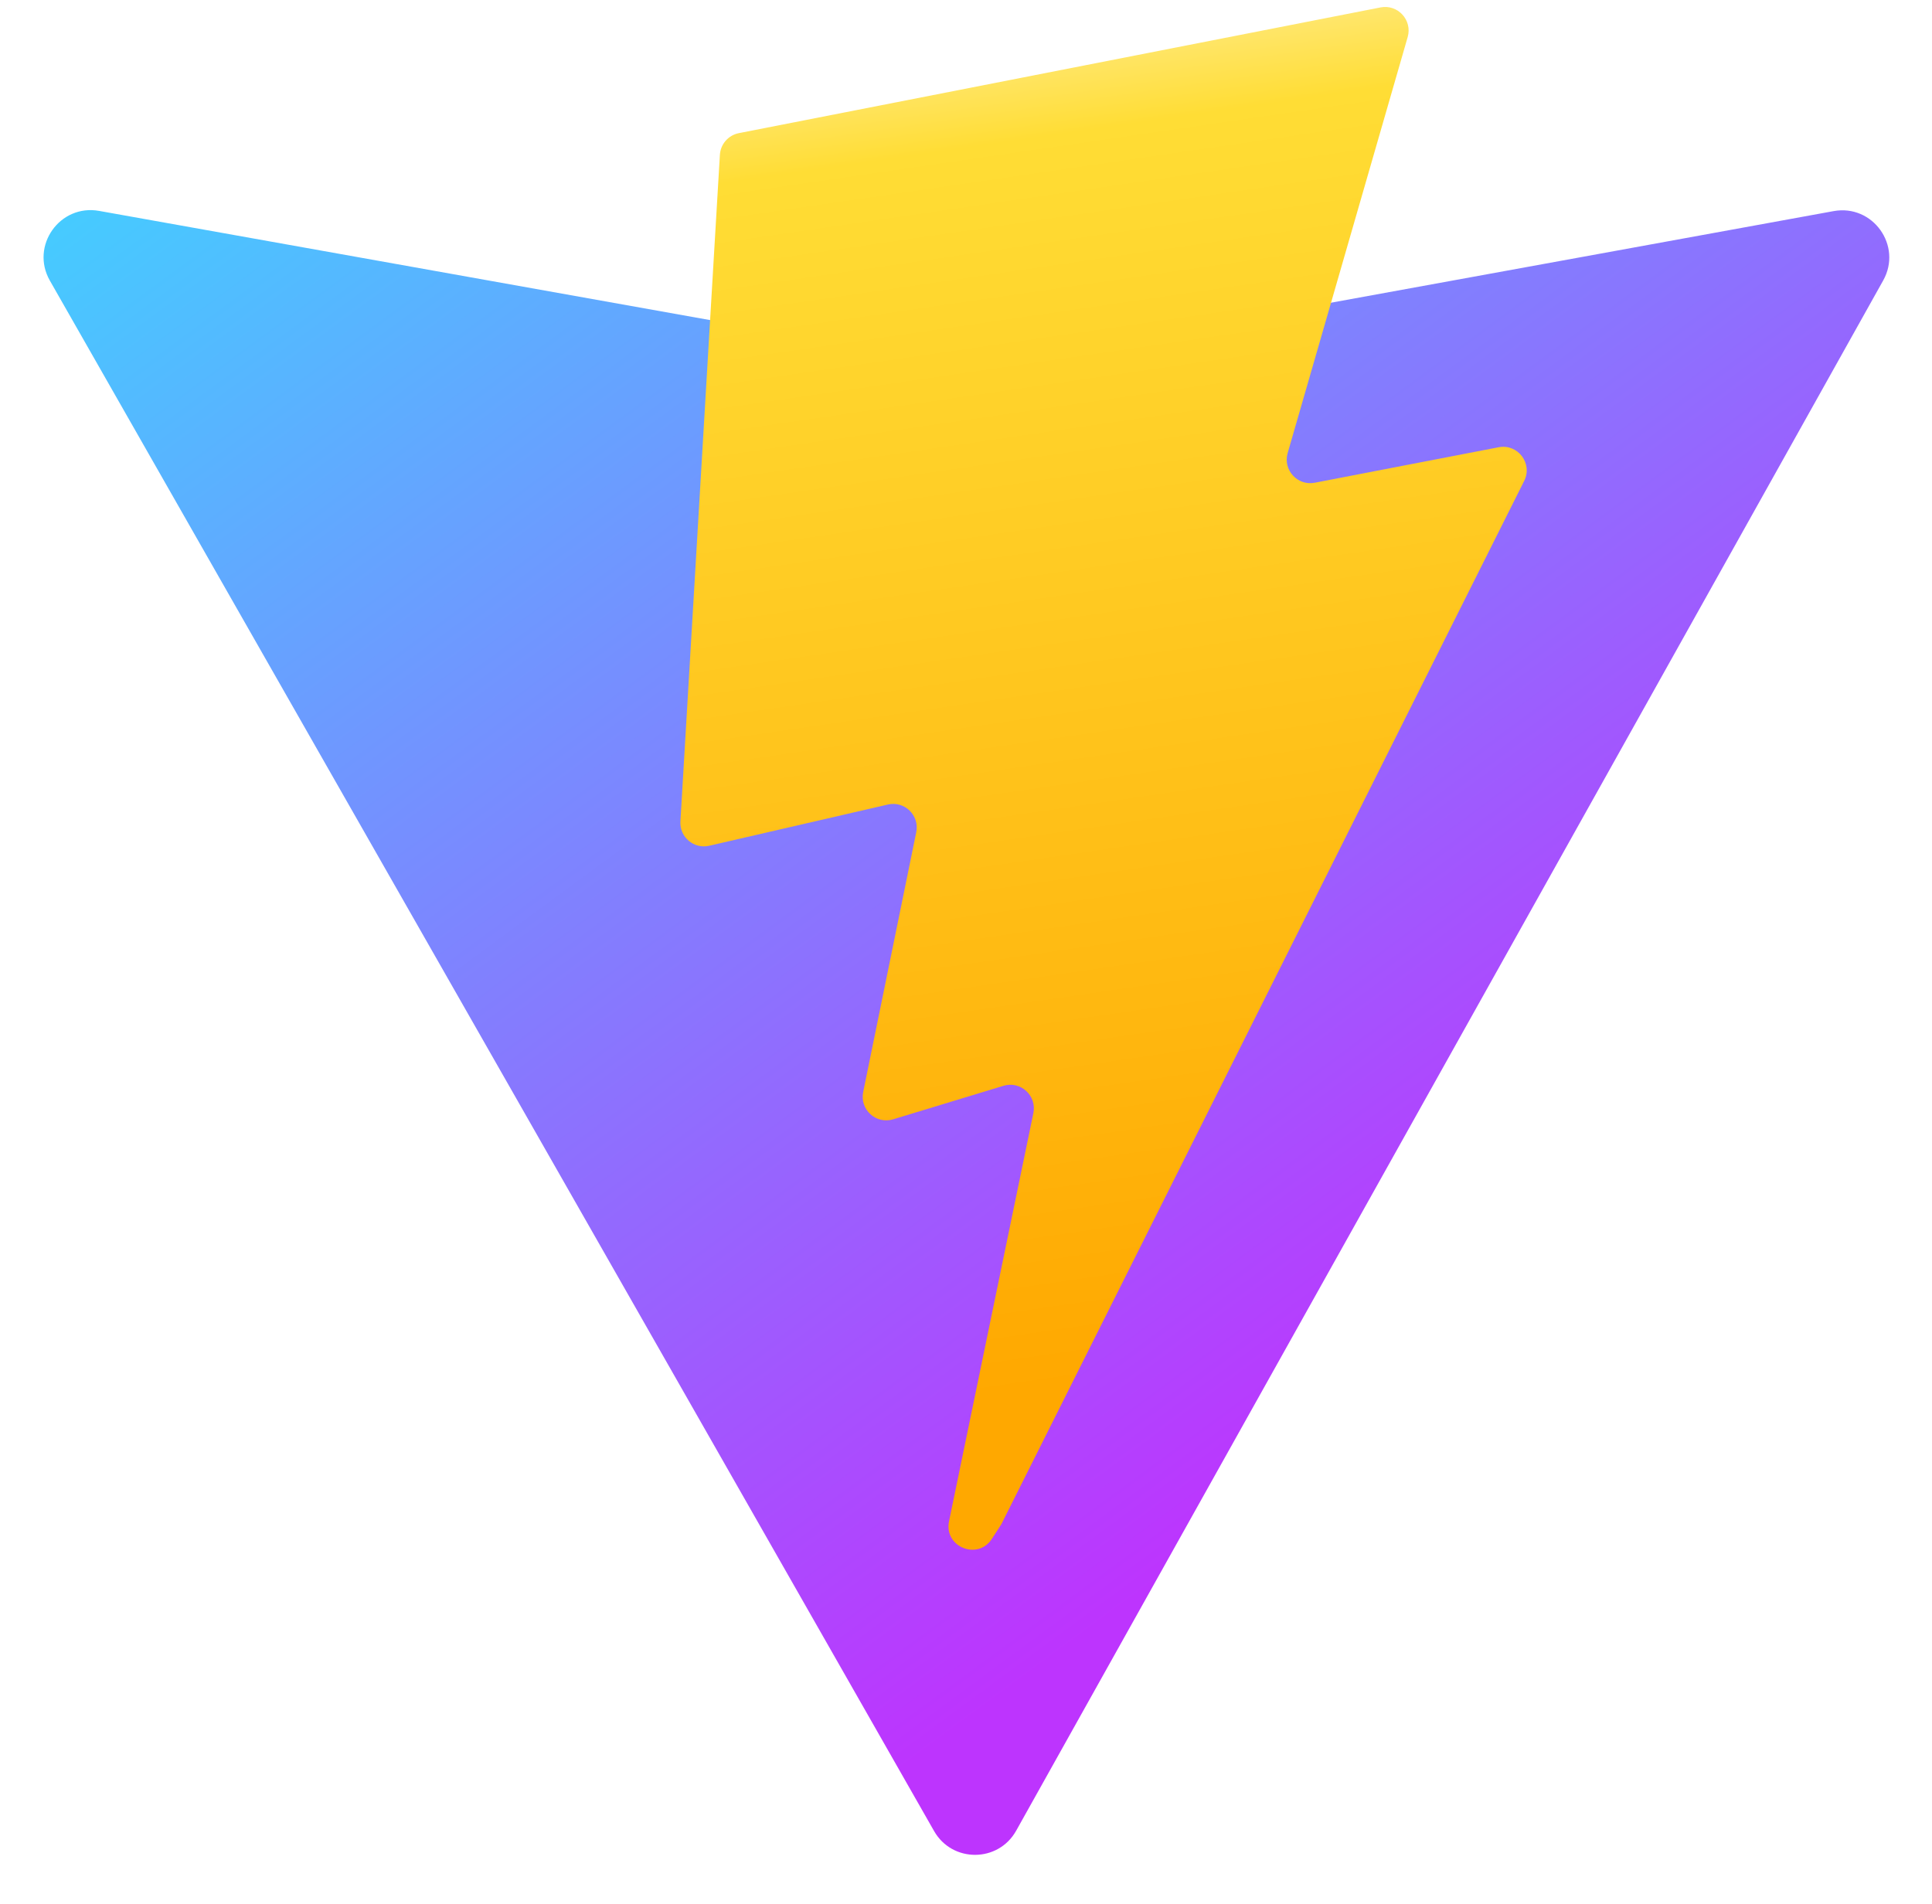
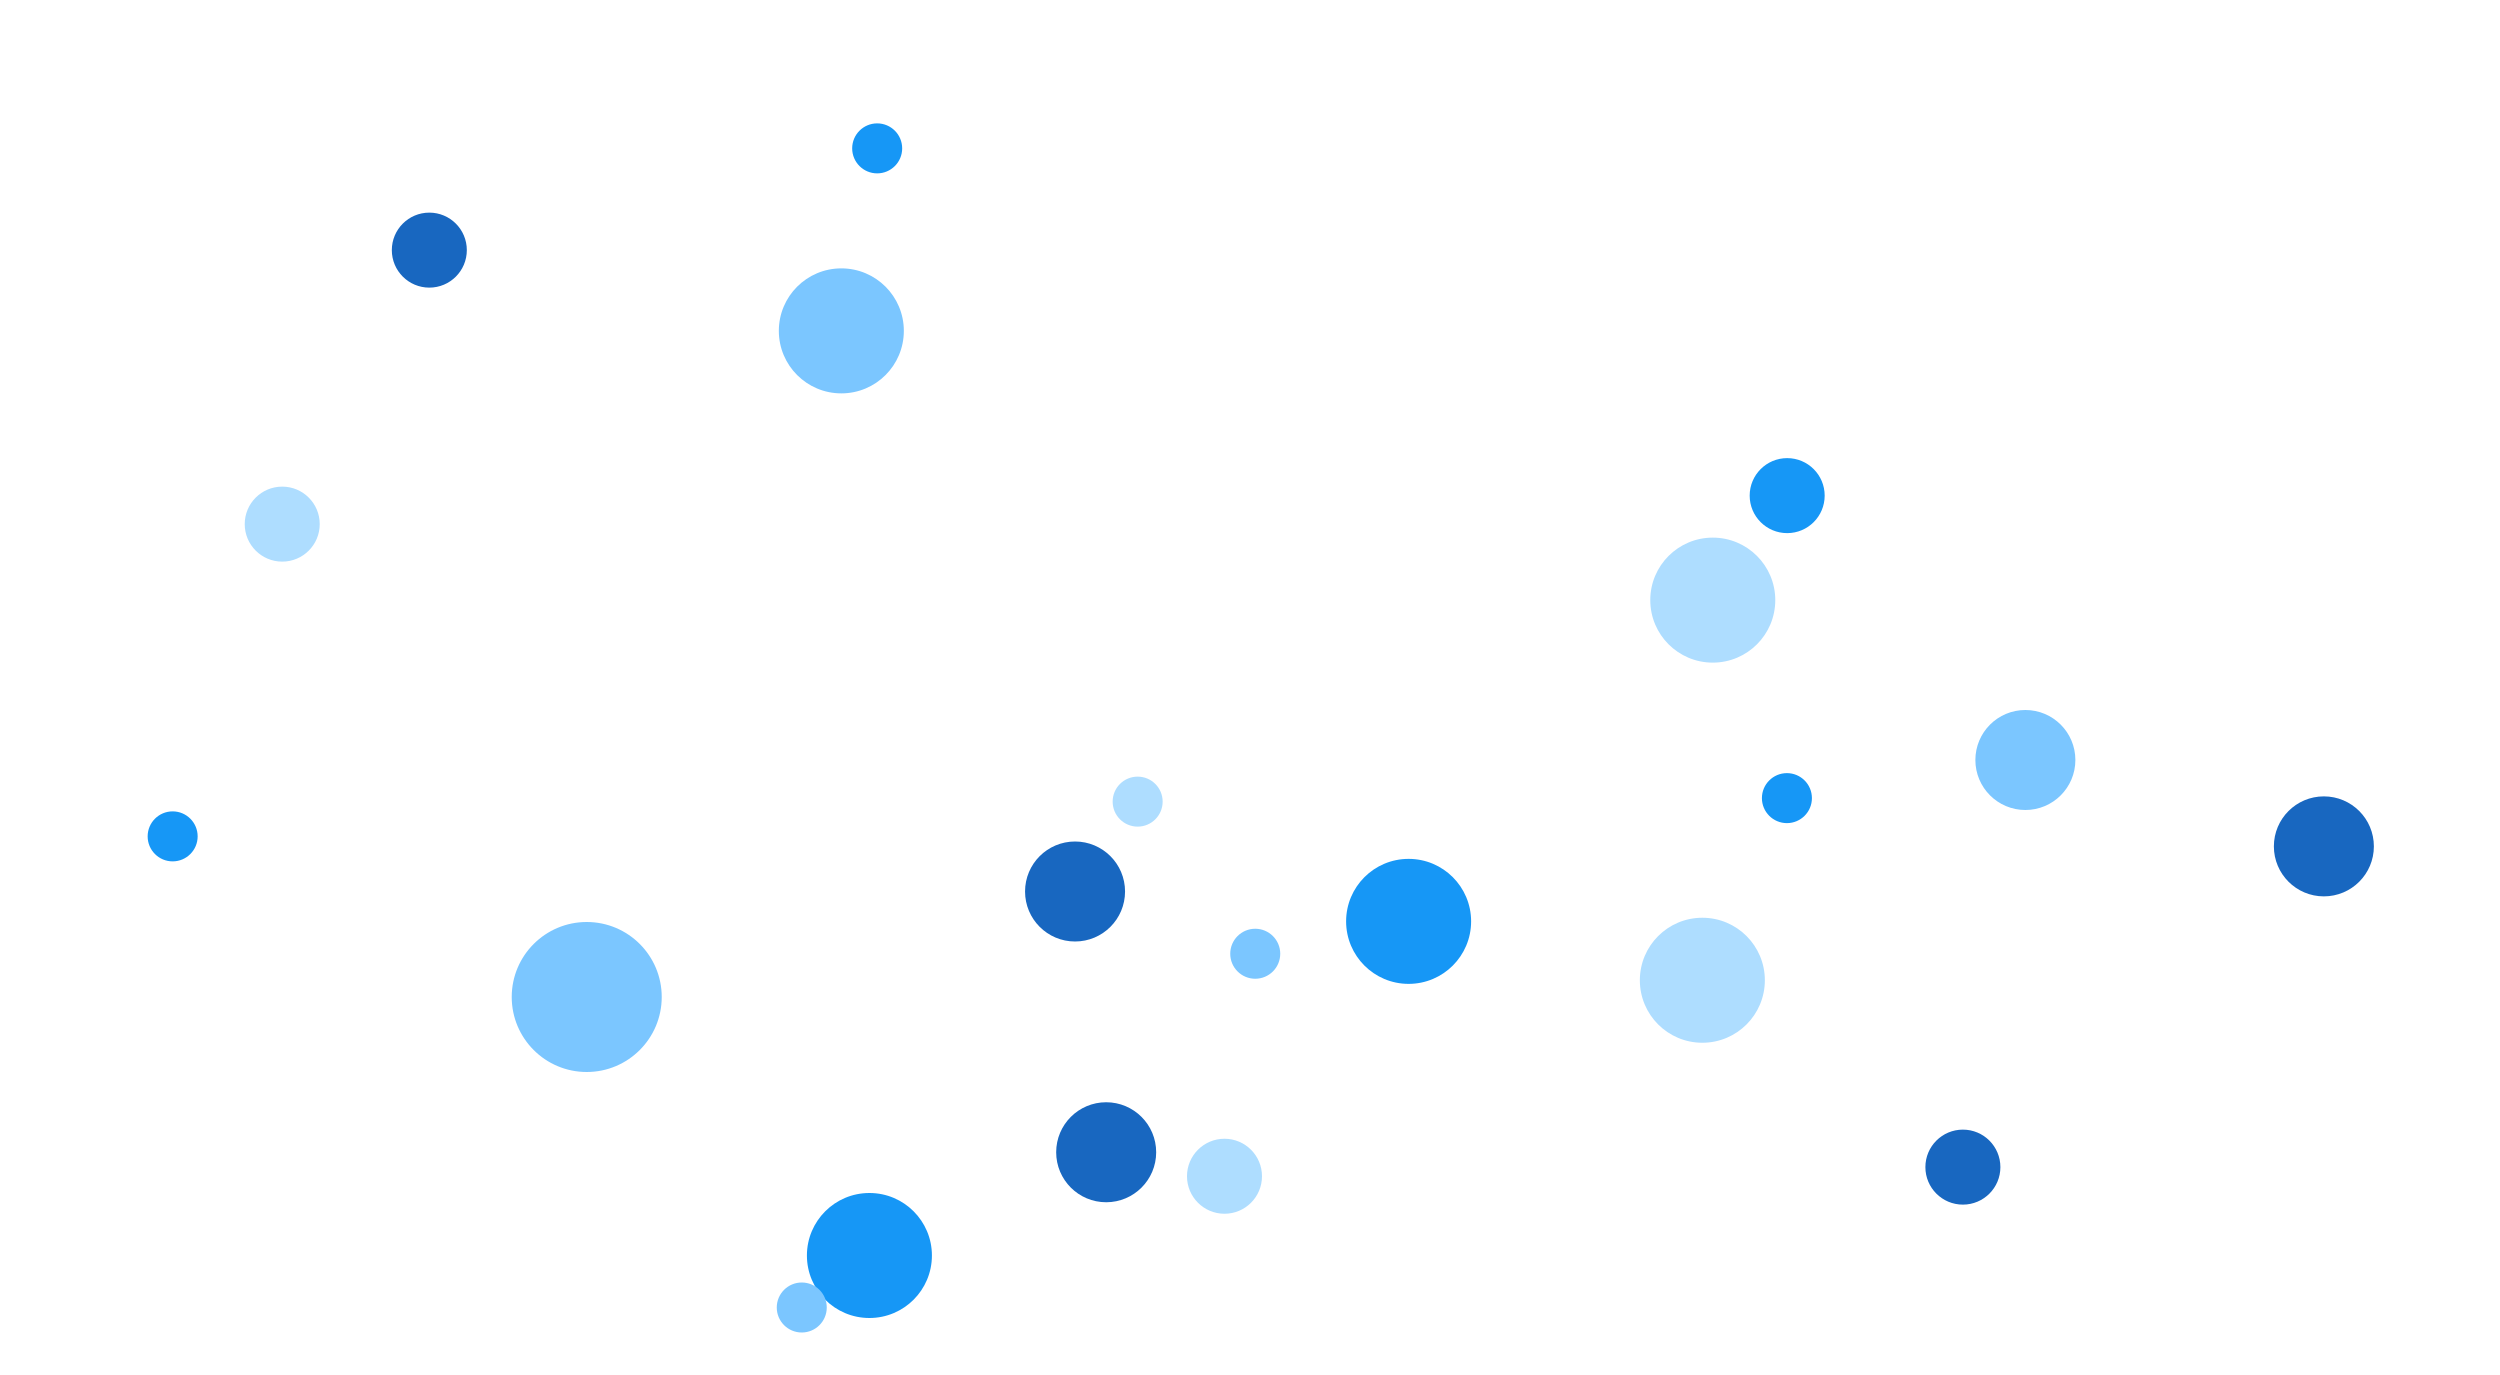
- <svg xmlns="http://www.w3.org/2000/svg" width="410" height="404" viewBox="0 0 410 404" fill="none">
-   <path d="M399.641 59.525L215.643 388.545C211.844 395.338 202.084 395.378 198.228 388.618L10.582 59.556C6.381 52.19 12.68 43.267 21.028 44.759L205.223 77.682C206.398 77.892 207.601 77.89 208.776 77.676L389.119 44.806C397.439 43.289 403.768 52.143 399.641 59.525Z" fill="url(#paint0_linear)" />
-   <path d="M292.965 1.574L156.801 28.255C154.563 28.694 152.906 30.59 152.771 32.866L144.395 174.33C144.198 177.662 147.258 180.248 150.51 179.498L188.42 170.749C191.967 169.931 195.172 173.055 194.443 176.622L183.18 231.775C182.422 235.487 185.907 238.661 189.532 237.56L212.947 230.446C216.577 229.344 220.065 232.527 219.297 236.242L201.398 322.875C200.278 328.294 207.486 331.249 210.492 326.603L212.5 323.5L323.454 102.072C325.312 98.365 322.108 94.137 318.036 94.923L279.014 102.454C275.347 103.161 272.227 99.746 273.262 96.158L298.731 7.867C299.767 4.273 296.636 0.855 292.965 1.574Z" fill="url(#paint1_linear)" />
+ <svg xmlns="http://www.w3.org/2000/svg" id="Layer_1" data-name="Layer 1" viewBox="0 -10 200 110">
  <defs>
-     <linearGradient id="paint0_linear" x1="6" y1="33" x2="235" y2="344" gradientUnits="userSpaceOnUse">
-       <stop stop-color="#41D1FF" />
-       <stop offset="1" stop-color="#BD34FE" />
-     </linearGradient>
-     <linearGradient id="paint1_linear" x1="194.651" y1="8.818" x2="236.076" y2="292.989" gradientUnits="userSpaceOnUse">
-       <stop stop-color="#FFEA83" />
-       <stop offset="0.083" stop-color="#FFDD35" />
-       <stop offset="1" stop-color="#FFA800" />
-     </linearGradient>
+     <style>.cls-1{fill:#1697f6;}.cls-2{fill:#7bc6ff;}.cls-3{fill:#1867c0;}.cls-4{fill:#aeddff;}.l{stroke:rgb(255,255,255);stroke-width:0.5}</style>
  </defs>
+   <line class="l" x1="70.174" y1="1.87" x2="34.346" y2="10.01" />
+   <line class="l" x1="67.307" y1="16.47" x2="34.346" y2="10.01" />
+   <line class="l" x1="34.346" y1="10.01" x2="22.578" y2="31.93" />
+   <line class="l" x1="22.578" y1="31.93" x2="13.812" y2="56.91" />
+   <line class="l" x1="13.812" y1="56.91" x2="46.938" y2="69.76" />
+   <line class="l" x1="46.938" y1="69.76" x2="86.004" y2="61.32" />
+   <line class="l" x1="86.004" y1="61.32" x2="91.012" y2="54.13" />
+   <line class="l" x1="86.004" y1="61.32" x2="100.419" y2="66.30" />
+   <line class="l" x1="91.012" y1="54.13" x2="112.689" y2="63.71" />
+   <line class="l" x1="100.419" y1="66.30" x2="112.689" y2="63.71" />
+   <line class="l" x1="112.689" y1="63.71" x2="97.959" y2="84.10" />
+   <line class="l" x1="97.959" y1="84.10" x2="88.494" y2="82.18" />
+   <line class="l" x1="88.494" y1="82.18" x2="69.553" y2="90.44" />
+   <line class="l" x1="69.553" y1="90.44" x2="64.141" y2="94.60" />
+   <line class="l" x1="112.689" y1="63.71" x2="136.188" y2="68.42" />
+   <line class="l" x1="136.188" y1="68.42" x2="157.031" y2="83.37" />
+   <line class="l" x1="136.188" y1="68.42" x2="142.953" y2="53.85" />
+   <line class="l" x1="112.689" y1="63.71" x2="142.953" y2="53.85" />
+   <line class="l" x1="142.953" y1="53.85" x2="137.022" y2="38.01" />
+   <line class="l" x1="91.012" y1="54.13" x2="137.022" y2="38.01" />
+   <line class="l" x1="137.022" y1="38.01" x2="142.974" y2="29.65" />
+   <line class="l" x1="137.022" y1="38.01" x2="162.03" y2="50.80" />
+   <line class="l" x1="142.953" y1="53.85" x2="162.03" y2="50.80" />
+   <line class="l" x1="162.03" y1="50.80" x2="185.91" y2="57.71" />
+   <circle class="cls-1" cx="70.174" cy="1.87" r="2" />
+   <circle class="cls-2" cx="67.307" cy="16.47" r="5" />
+   <circle class="cls-3" cx="34.346" cy="10.01" r="3" />
+   <circle class="cls-4" cx="22.578" cy="31.93" r="3" />
+   <circle class="cls-1" cx="13.812" cy="56.91" r="2" />
+   <circle class="cls-2" cx="46.938" cy="69.76" r="6" />
+   <circle class="cls-3" cx="86.004" cy="61.32" r="4" />
+   <circle class="cls-4" cx="91.012" cy="54.13" r="2" />
+   <circle class="cls-1" cx="112.689" cy="63.71" r="5" />
+   <circle class="cls-2" cx="100.419" cy="66.30" r="2" />
+   <circle class="cls-3" cx="88.494" cy="82.18" r="4" />
+   <circle class="cls-4" cx="97.959" cy="84.10" r="3" />
+   <circle class="cls-1" cx="69.553" cy="90.44" r="5" />
+   <circle class="cls-2" cx="64.141" cy="94.60" r="2" />
+   <circle class="cls-3" cx="157.031" cy="83.37" r="3" />
+   <circle class="cls-4" cx="136.188" cy="68.42" r="5" />
+   <circle class="cls-1" cx="142.953" cy="53.85" r="2" />
+   <circle class="cls-2" cx="162.03" cy="50.80" r="4" />
+   <circle class="cls-3" cx="185.91" cy="57.71" r="4" />
+   <circle class="cls-4" cx="137.022" cy="38.01" r="5" />
+   <circle class="cls-1" cx="142.974" cy="29.65" r="3" />
</svg>
